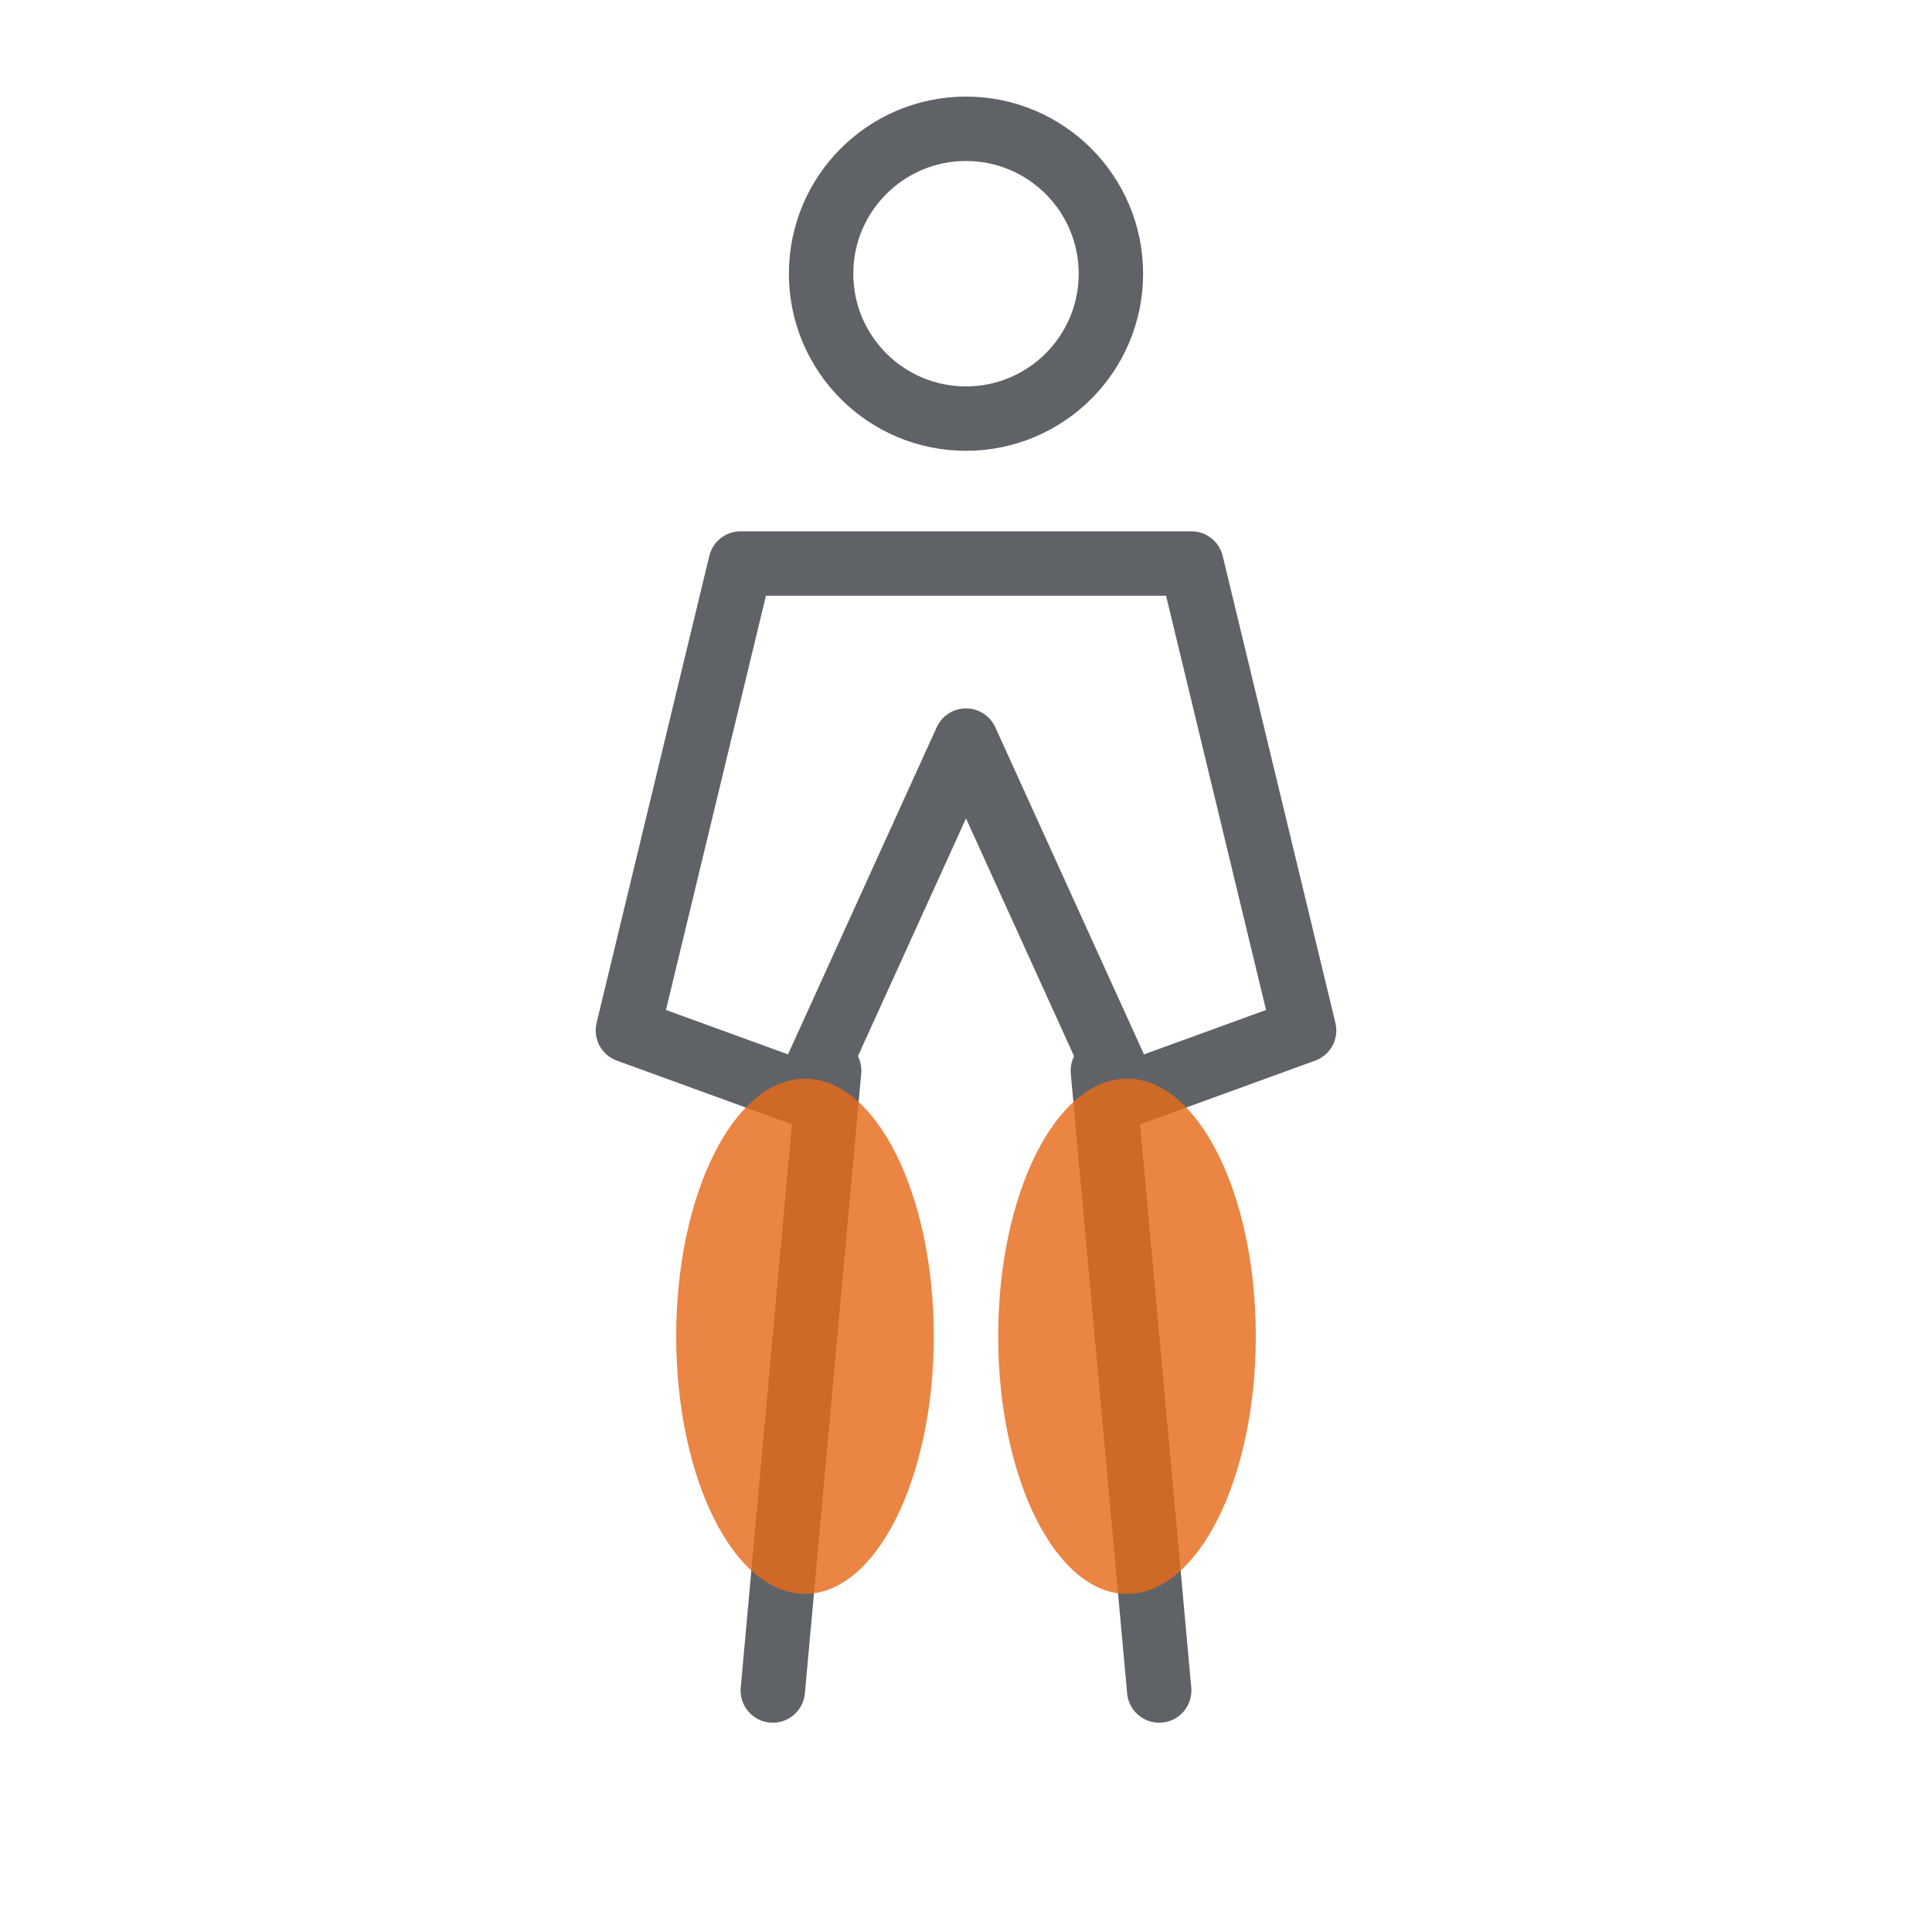
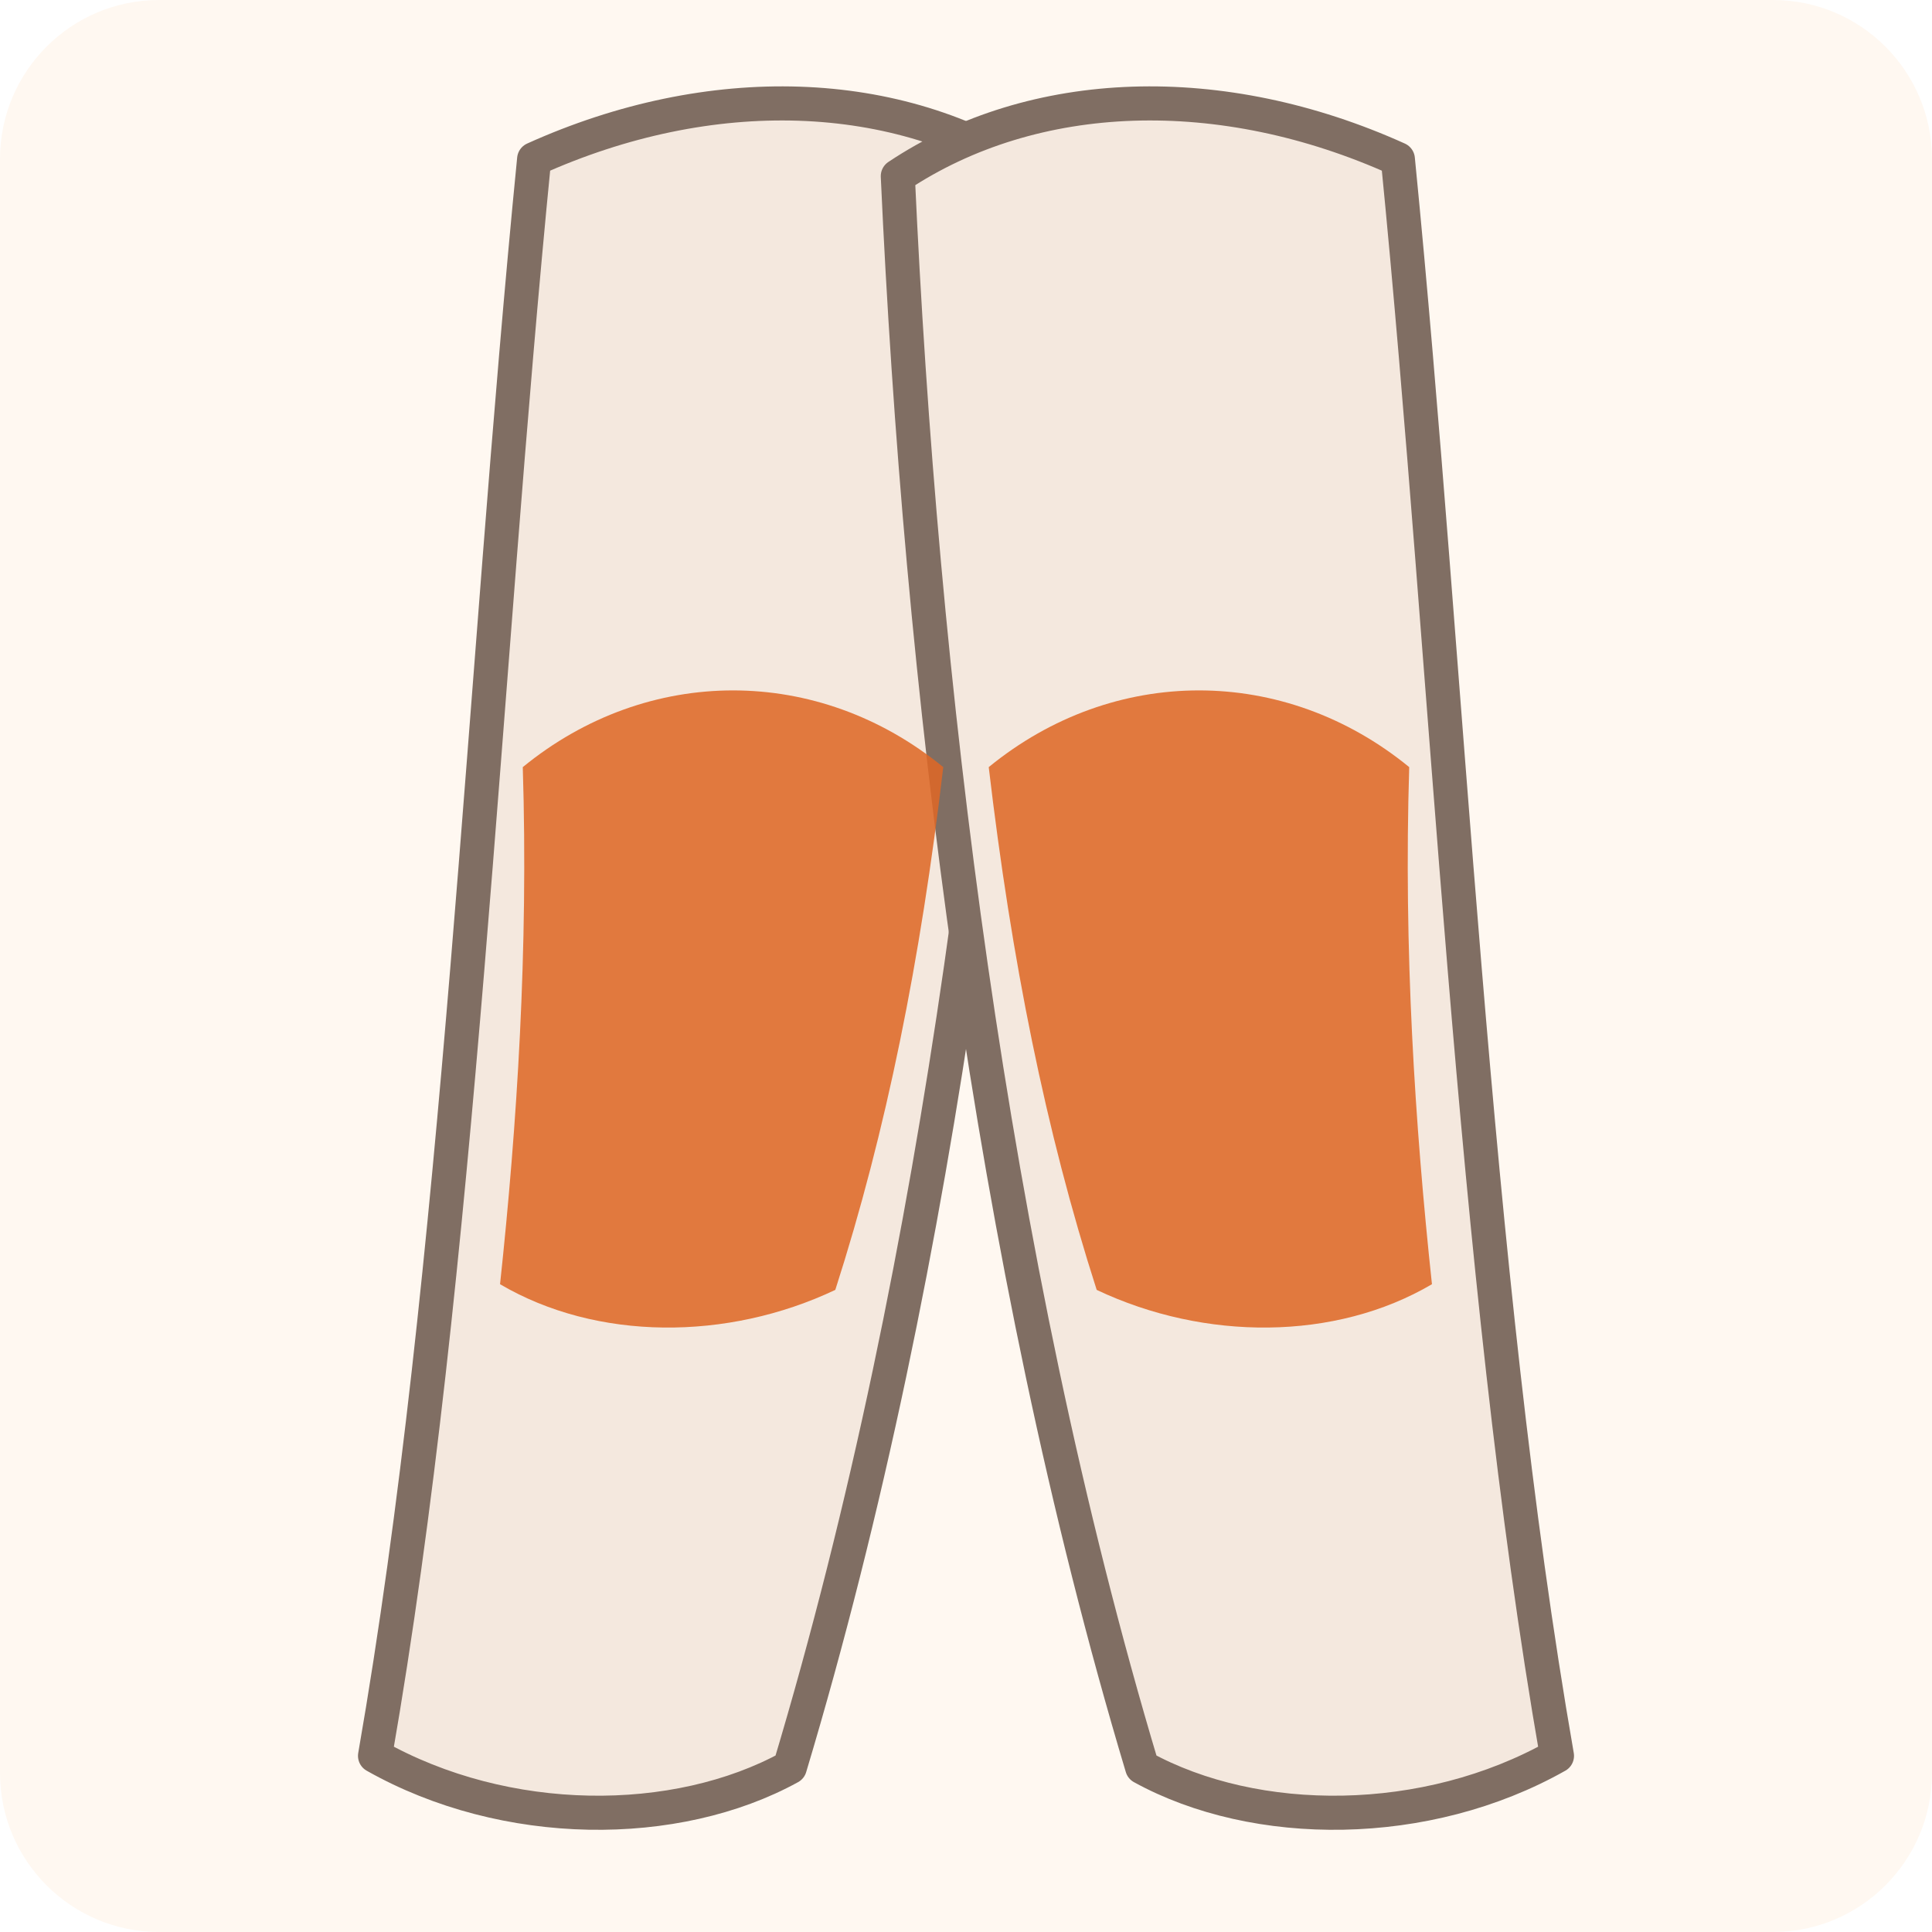
- <svg xmlns="http://www.w3.org/2000/svg" viewBox="0 0 240 240">
-   <g fill="none" stroke="#5F6368" stroke-width="8" stroke-linecap="round" stroke-linejoin="round">
-     <circle cx="120" cy="34" r="18" />
-     <path d="M92 70h56l14 58-22 8-20-44-20 44-22-8 14-58Z" />
-     <path d="M103 133 96 210" />
-     <path d="M137 133 144 210" />
-   </g>
-   <ellipse cx="100" cy="166" rx="16" ry="32" fill="#E66A1A" opacity="0.82" />
-   <ellipse cx="140" cy="166" rx="16" ry="32" fill="#E66A1A" opacity="0.82" />
+ <svg xmlns="http://www.w3.org/2000/svg" viewBox="0 0 340 340" role="img" aria-label="Coxas direita e esquerda">
+   <rect width="340" height="340" rx="28" fill="#FFF8F1" />
+   <path d="M94 28c31-14 64-13 88 3-4 88-16 190-43 280-20 11-50 11-73-2 15-86 19-190 28-281Z" fill="#F4E8DE" stroke="#806E63" stroke-width="6" stroke-linejoin="round" />
+   <path d="M246 28c-31-14-64-13-88 3 4 88 16 190 43 280 20 11 50 11 73-2-15-86-19-190-28-281Z" fill="#F4E8DE" stroke="#806E63" stroke-width="6" stroke-linejoin="round" />
+   <path d="M92 135c22-18 52-18 74 0-4 34-10 64-19 92-19 9-42 9-59-1 3-28 5-59 4-91Z" fill="#DF6725" opacity=".86" />
+   <path d="M248 135c-22-18-52-18-74 0 4 34 10 64 19 92 19 9 42 9 59-1-3-28-5-59-4-91Z" fill="#DF6725" opacity=".86" />
</svg>
